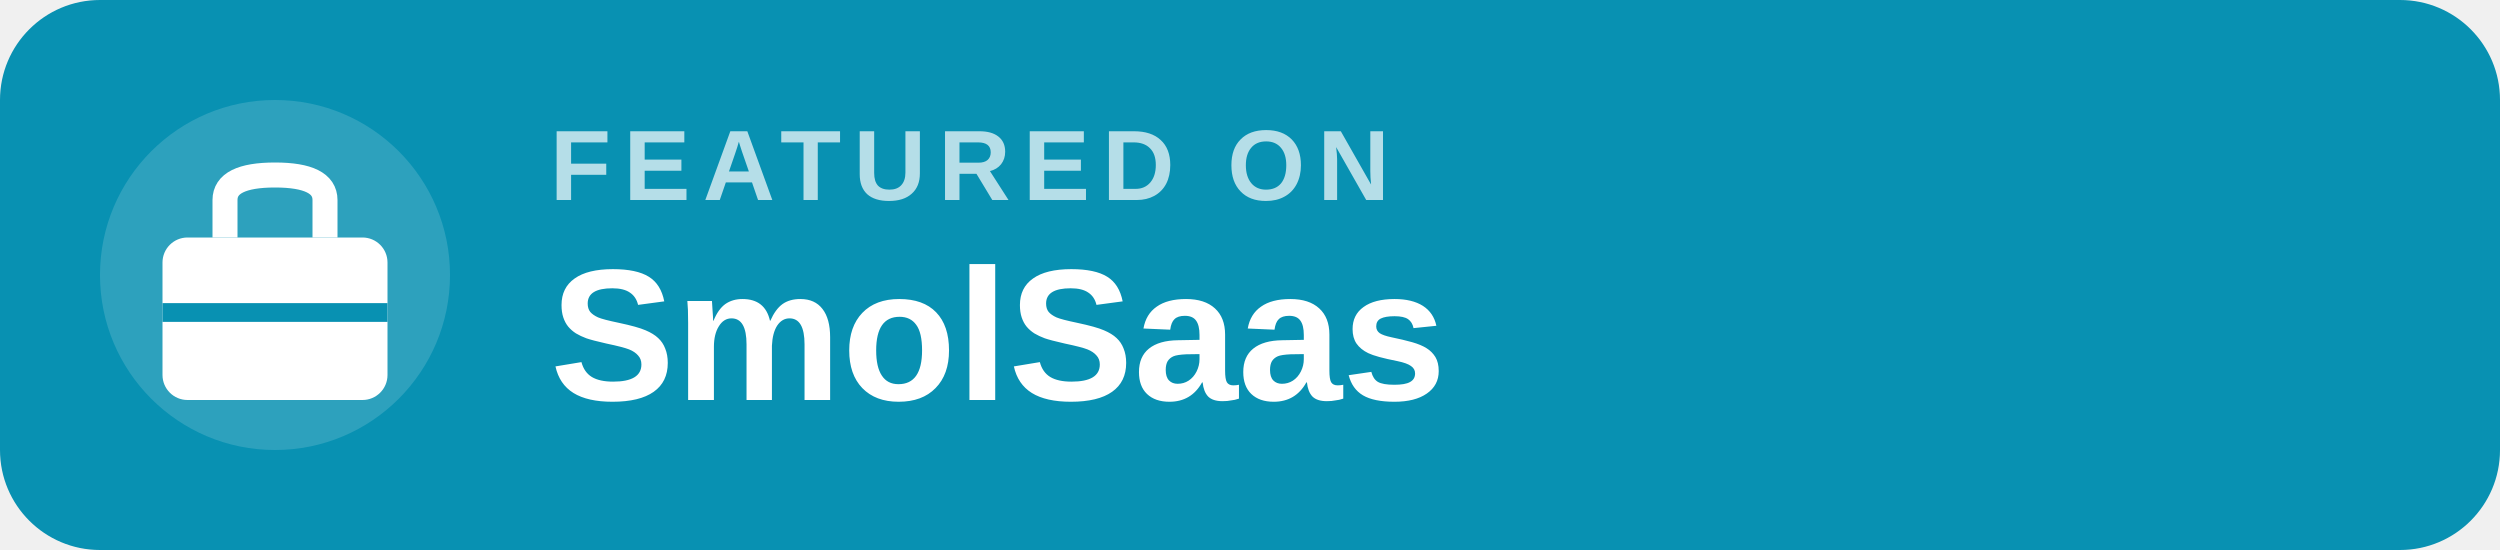
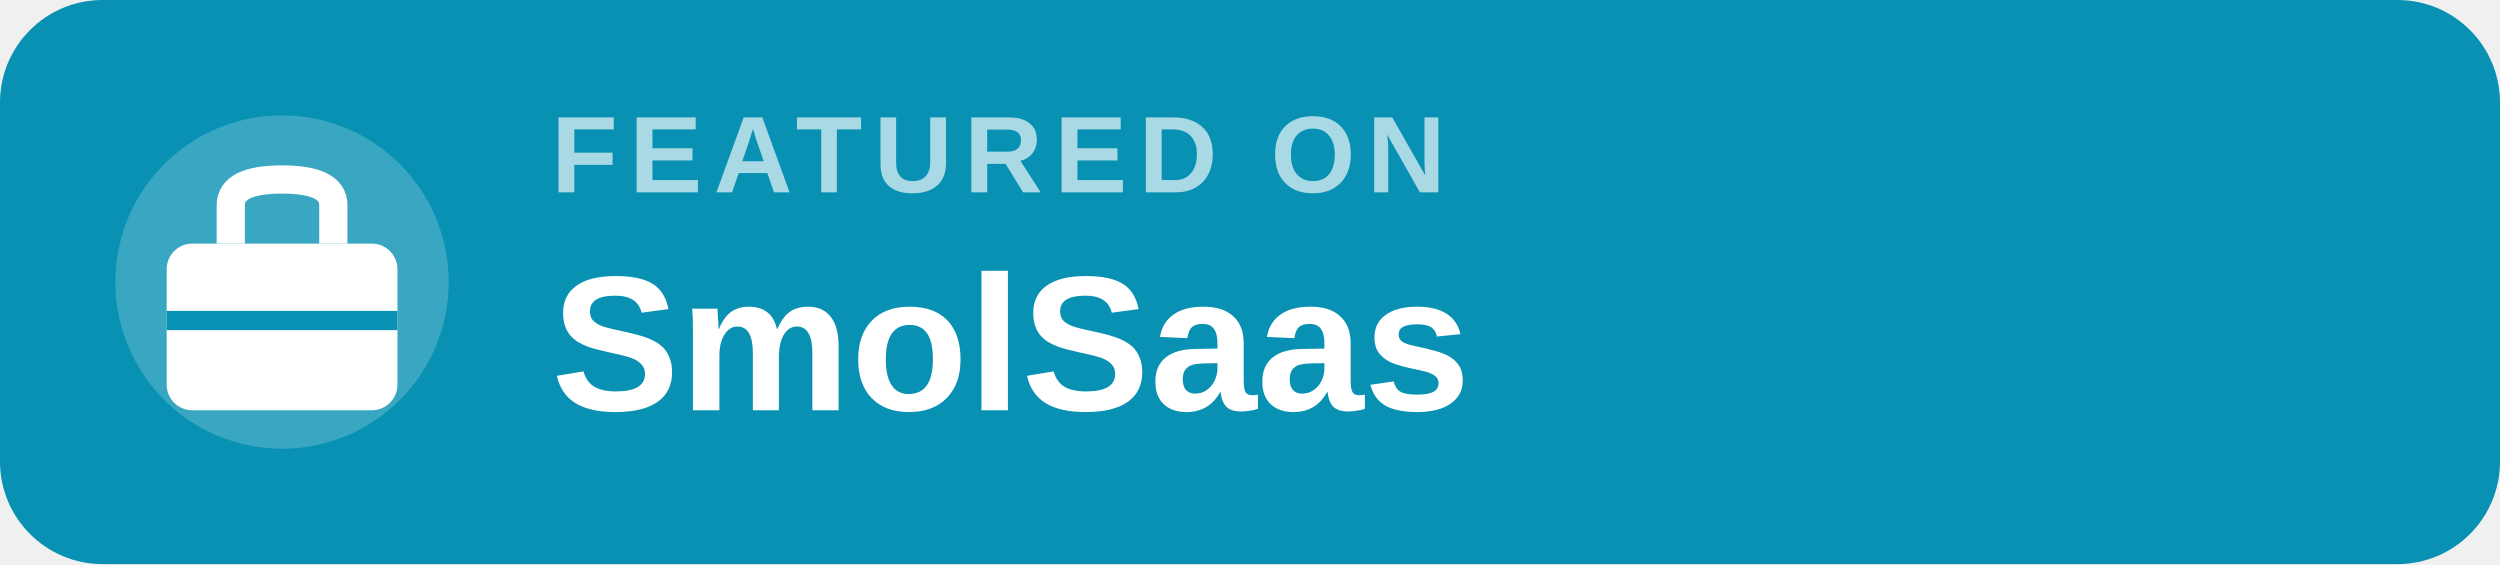
- <svg xmlns="http://www.w3.org/2000/svg" width="200" height="44" viewBox="0 0 200 44">
-   <rect width="200" height="44" rx="8" fill="#0891b2" />
-   <circle cx="22" cy="22" r="14" fill="rgba(255,255,255,0.15)" />
-   <rect x="13" y="19" width="18" height="13" rx="2" fill="#fff" />
-   <path d="M18 19 L18 16 Q18 14 22 14 Q26 14 26 16 L26 19" fill="none" stroke="#fff" stroke-width="2" />
+ <svg xmlns="http://www.w3.org/2000/svg" width="195" height="44" viewBox="0 0 195 44">
+   <rect width="195" height="44" rx="8" fill="#0891b2" />
+   <circle cx="22" cy="22" r="13" fill="rgba(255,255,255,0.2)" />
+   <rect x="13" y="19" width="18" height="13" rx="2" fill="#ffffff" />
+   <path d="M18,19 L18,16 Q18,14 22,14 Q26,14 26,16 L26,19" fill="none" stroke="#ffffff" stroke-width="2.2" />
  <line x1="13" y1="25" x2="31" y2="25" stroke="#0891b2" stroke-width="1.5" />
-   <text x="44" y="16" font-family="Arial,Helvetica,sans-serif" font-size="8" font-weight="700" fill="rgba(255,255,255,0.7)" letter-spacing="1">FEATURED ON</text>
-   <text x="44" y="32" font-family="Arial,Helvetica,sans-serif" font-size="15" font-weight="800" fill="#ffffff">SmolSaas</text>
+   <text x="43" y="15" font-family="Arial,Helvetica,sans-serif" font-size="8.5" font-weight="700" fill="rgba(255,255,255,0.65)" letter-spacing="0.9">FEATURED ON</text>
+   <text x="43" y="32" font-family="Arial,Helvetica,sans-serif" font-size="15" font-weight="800" fill="#ffffff">SmolSaas</text>
</svg>
